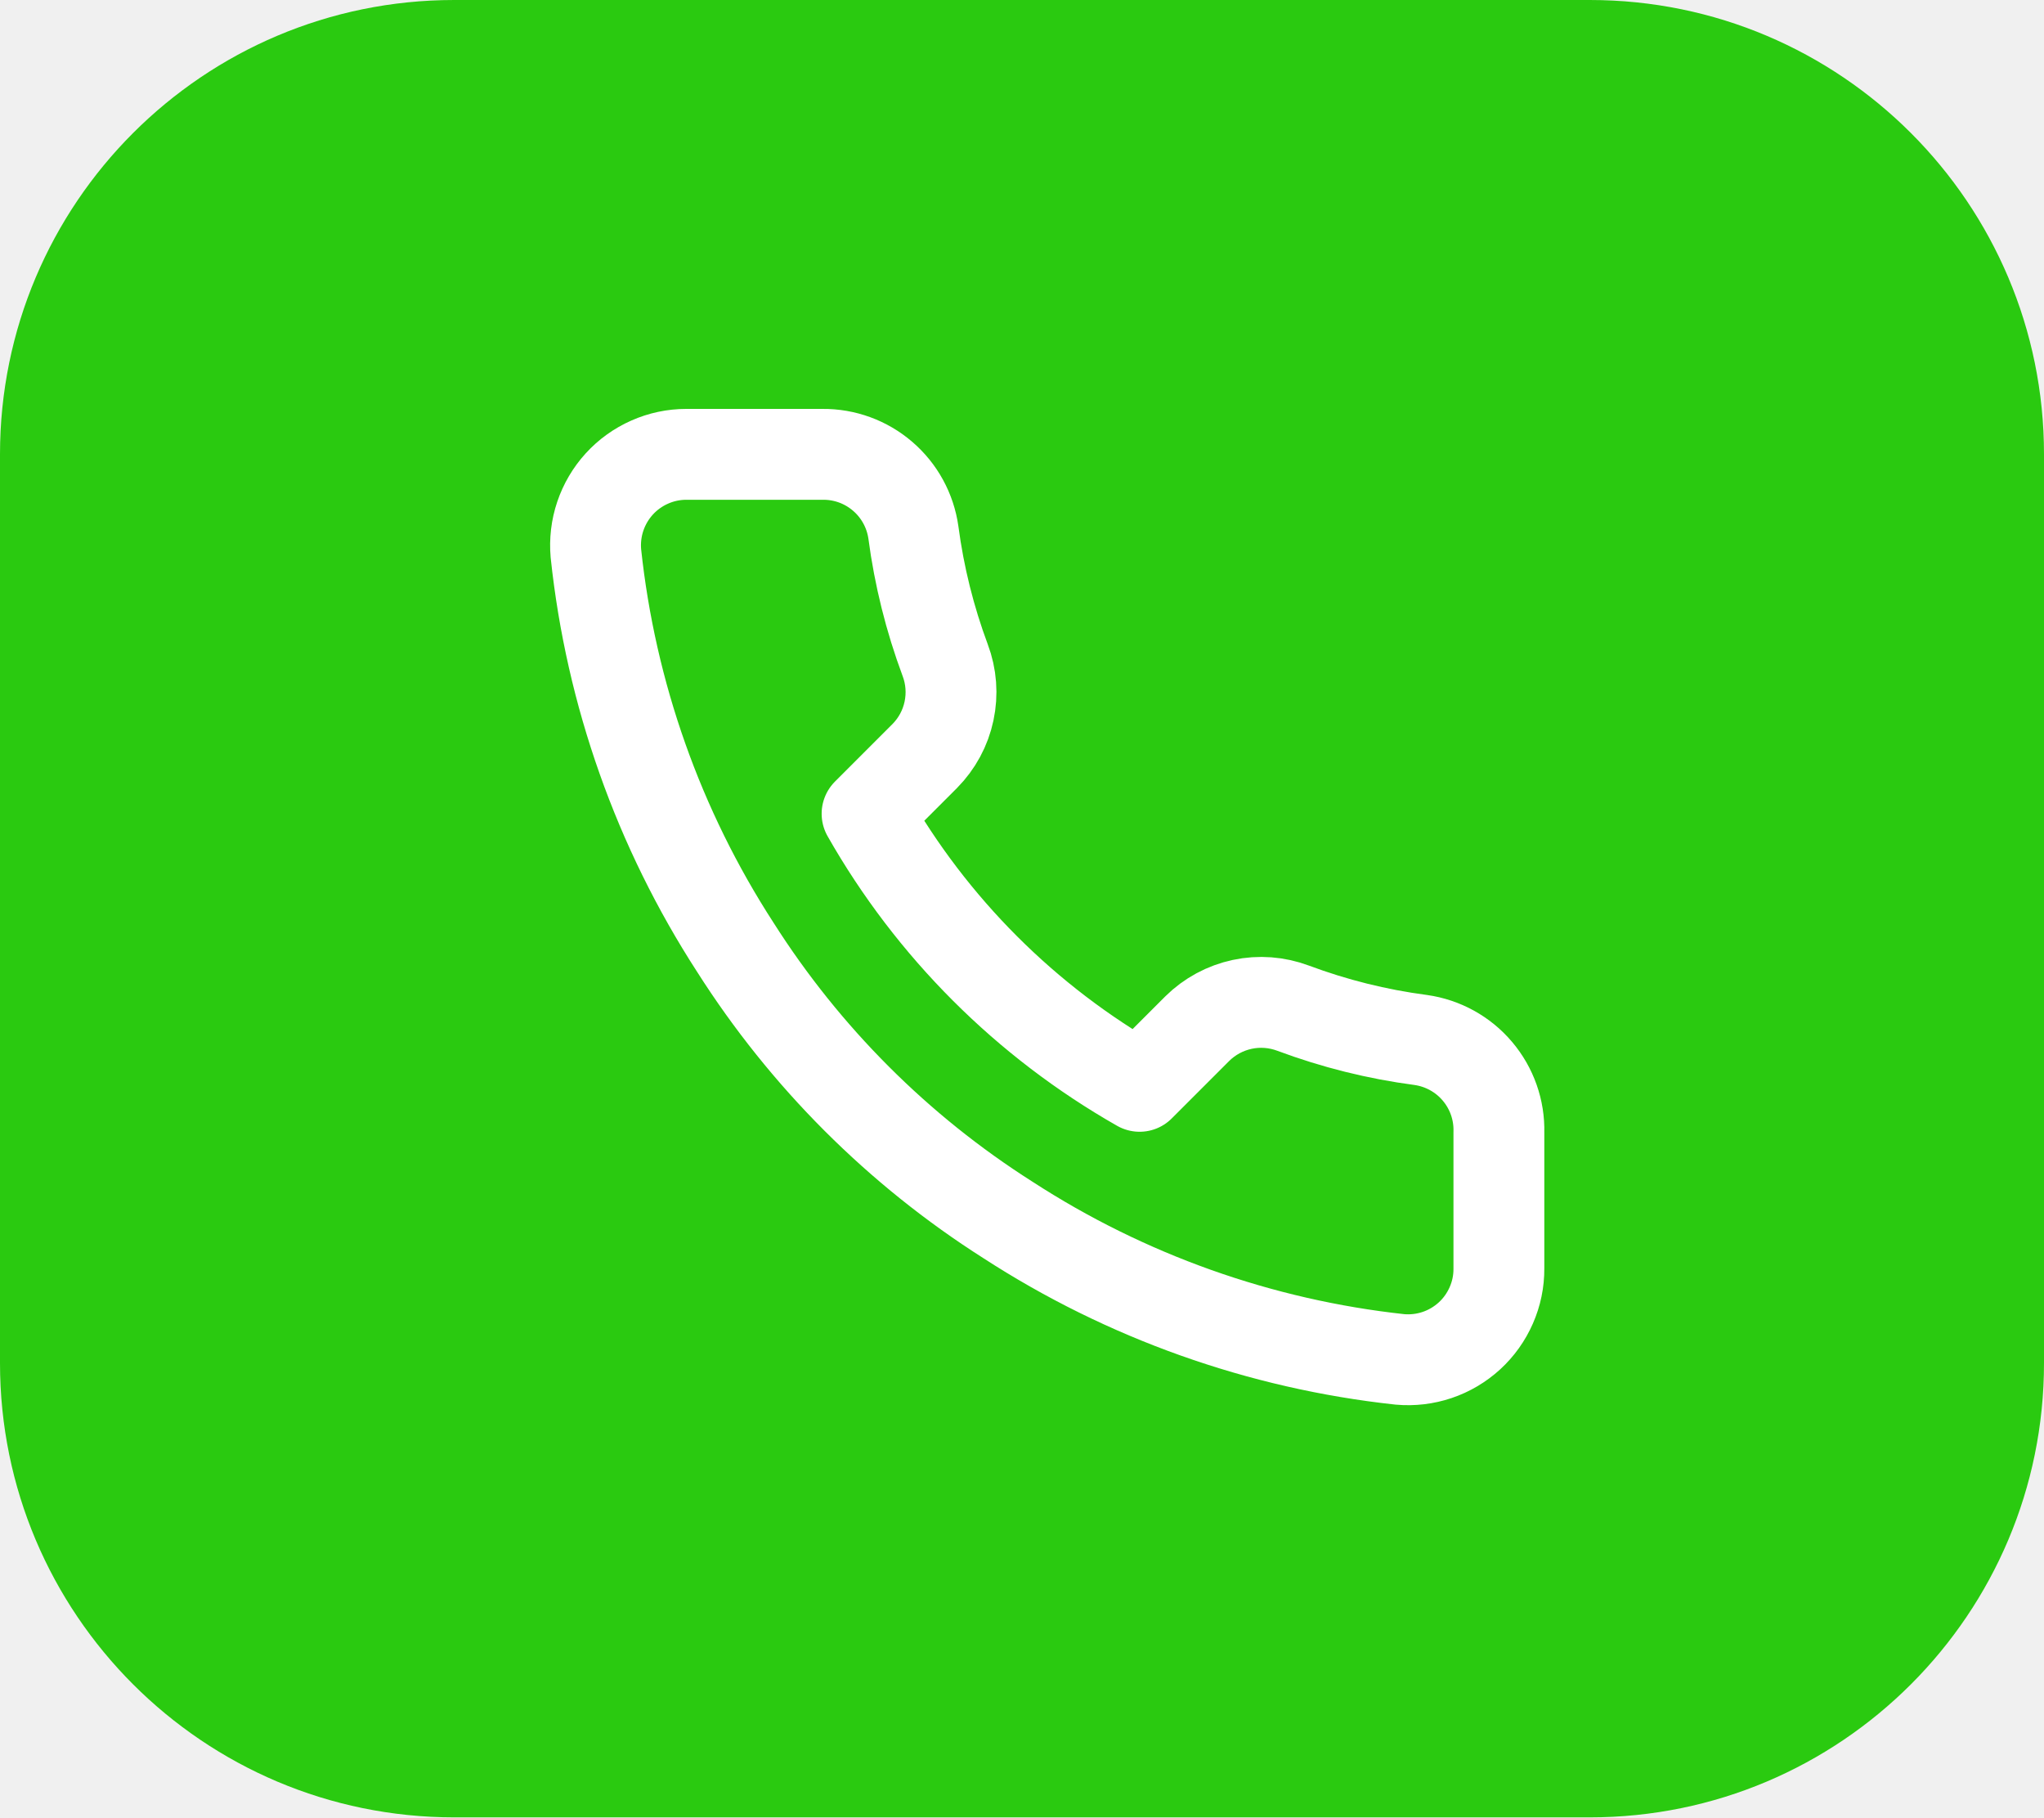
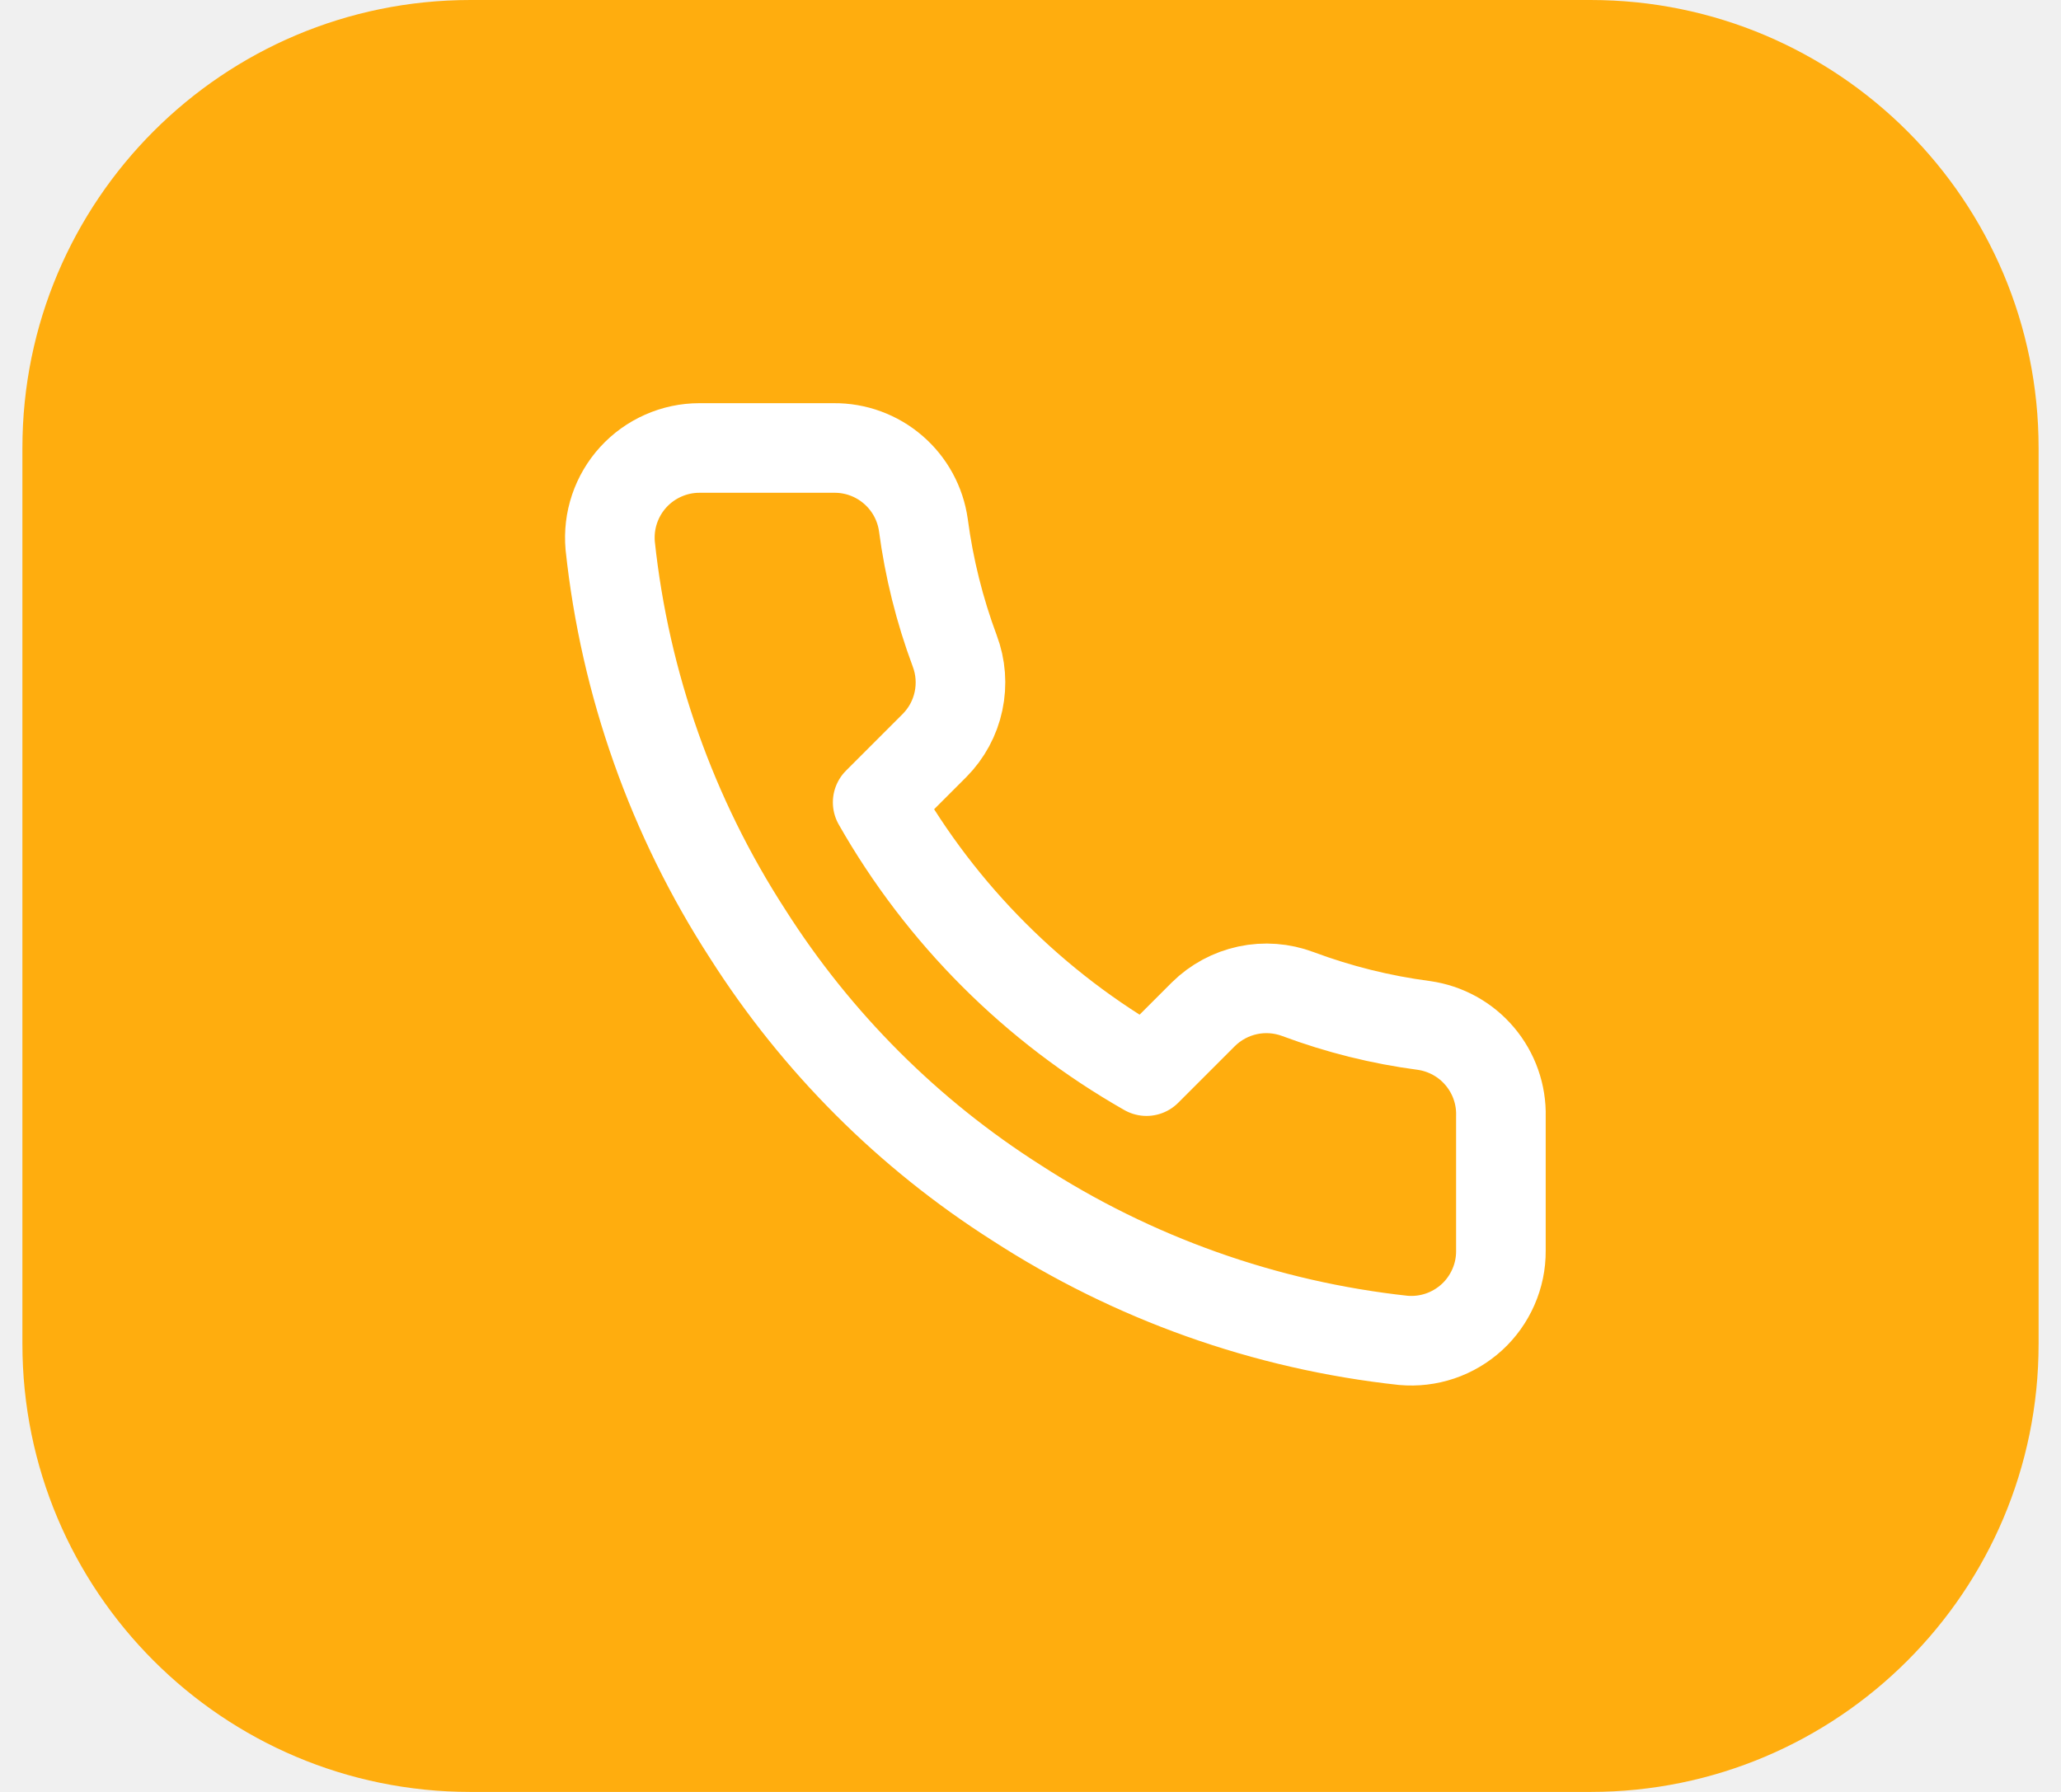
- <svg xmlns="http://www.w3.org/2000/svg" width="45" height="40" viewBox="0 0 45 40" fill="none">
-   <rect width="45" height="40" rx="10" fill="#2ACA10" />
-   <path d="M32.999 24.92V27.92C33.001 28.199 32.944 28.474 32.832 28.729C32.72 28.985 32.557 29.214 32.352 29.402C32.146 29.59 31.904 29.734 31.64 29.823C31.376 29.912 31.097 29.945 30.819 29.92C27.742 29.586 24.786 28.534 22.189 26.85C19.773 25.315 17.725 23.266 16.189 20.85C14.499 18.241 13.448 15.271 13.119 12.18C13.095 11.904 13.127 11.625 13.216 11.362C13.305 11.099 13.447 10.857 13.634 10.652C13.821 10.447 14.049 10.283 14.303 10.171C14.557 10.058 14.832 10 15.109 10H18.109C18.595 9.995 19.065 10.167 19.433 10.484C19.801 10.8 20.041 11.239 20.109 11.72C20.236 12.68 20.471 13.623 20.809 14.53C20.944 14.888 20.973 15.277 20.893 15.651C20.814 16.025 20.628 16.368 20.359 16.64L19.089 17.91C20.513 20.414 22.586 22.486 25.089 23.91L26.359 22.64C26.631 22.371 26.975 22.186 27.349 22.106C27.723 22.026 28.111 22.056 28.469 22.19C29.377 22.529 30.319 22.764 31.279 22.89C31.765 22.959 32.209 23.203 32.526 23.578C32.843 23.952 33.012 24.43 32.999 24.92Z" stroke="white" stroke-width="2" stroke-linecap="round" stroke-linejoin="round" />
+ <svg xmlns="http://www.w3.org/2000/svg" width="46" height="40" viewBox="0 0 46 40" fill="none">
+   <rect x="0.5" width="45" height="40" rx="10" fill="#FFAD0E" />
+   <path d="M33.499 24.92V27.92C33.501 28.199 33.444 28.474 33.332 28.729C33.22 28.985 33.057 29.214 32.852 29.402C32.646 29.59 32.404 29.734 32.14 29.823C31.876 29.912 31.597 29.945 31.319 29.92C28.242 29.586 25.286 28.534 22.689 26.85C20.273 25.315 18.225 23.266 16.689 20.85C14.999 18.241 13.948 15.271 13.619 12.18C13.595 11.904 13.627 11.625 13.716 11.362C13.805 11.099 13.947 10.857 14.134 10.652C14.321 10.447 14.549 10.283 14.803 10.171C15.057 10.058 15.332 10 15.609 10H18.609C19.095 9.995 19.565 10.167 19.933 10.484C20.301 10.8 20.541 11.239 20.609 11.72C20.736 12.68 20.971 13.623 21.309 14.53C21.444 14.888 21.473 15.277 21.393 15.651C21.314 16.025 21.128 16.368 20.859 16.64L19.589 17.91C21.013 20.414 23.086 22.486 25.589 23.91L26.859 22.64C27.131 22.371 27.475 22.186 27.849 22.106C28.223 22.026 28.611 22.056 28.969 22.19C29.877 22.529 30.819 22.764 31.779 22.89C32.265 22.959 32.709 23.203 33.026 23.578C33.343 23.952 33.512 24.43 33.499 24.92Z" stroke="white" stroke-width="2" stroke-linecap="round" stroke-linejoin="round" />
</svg>
